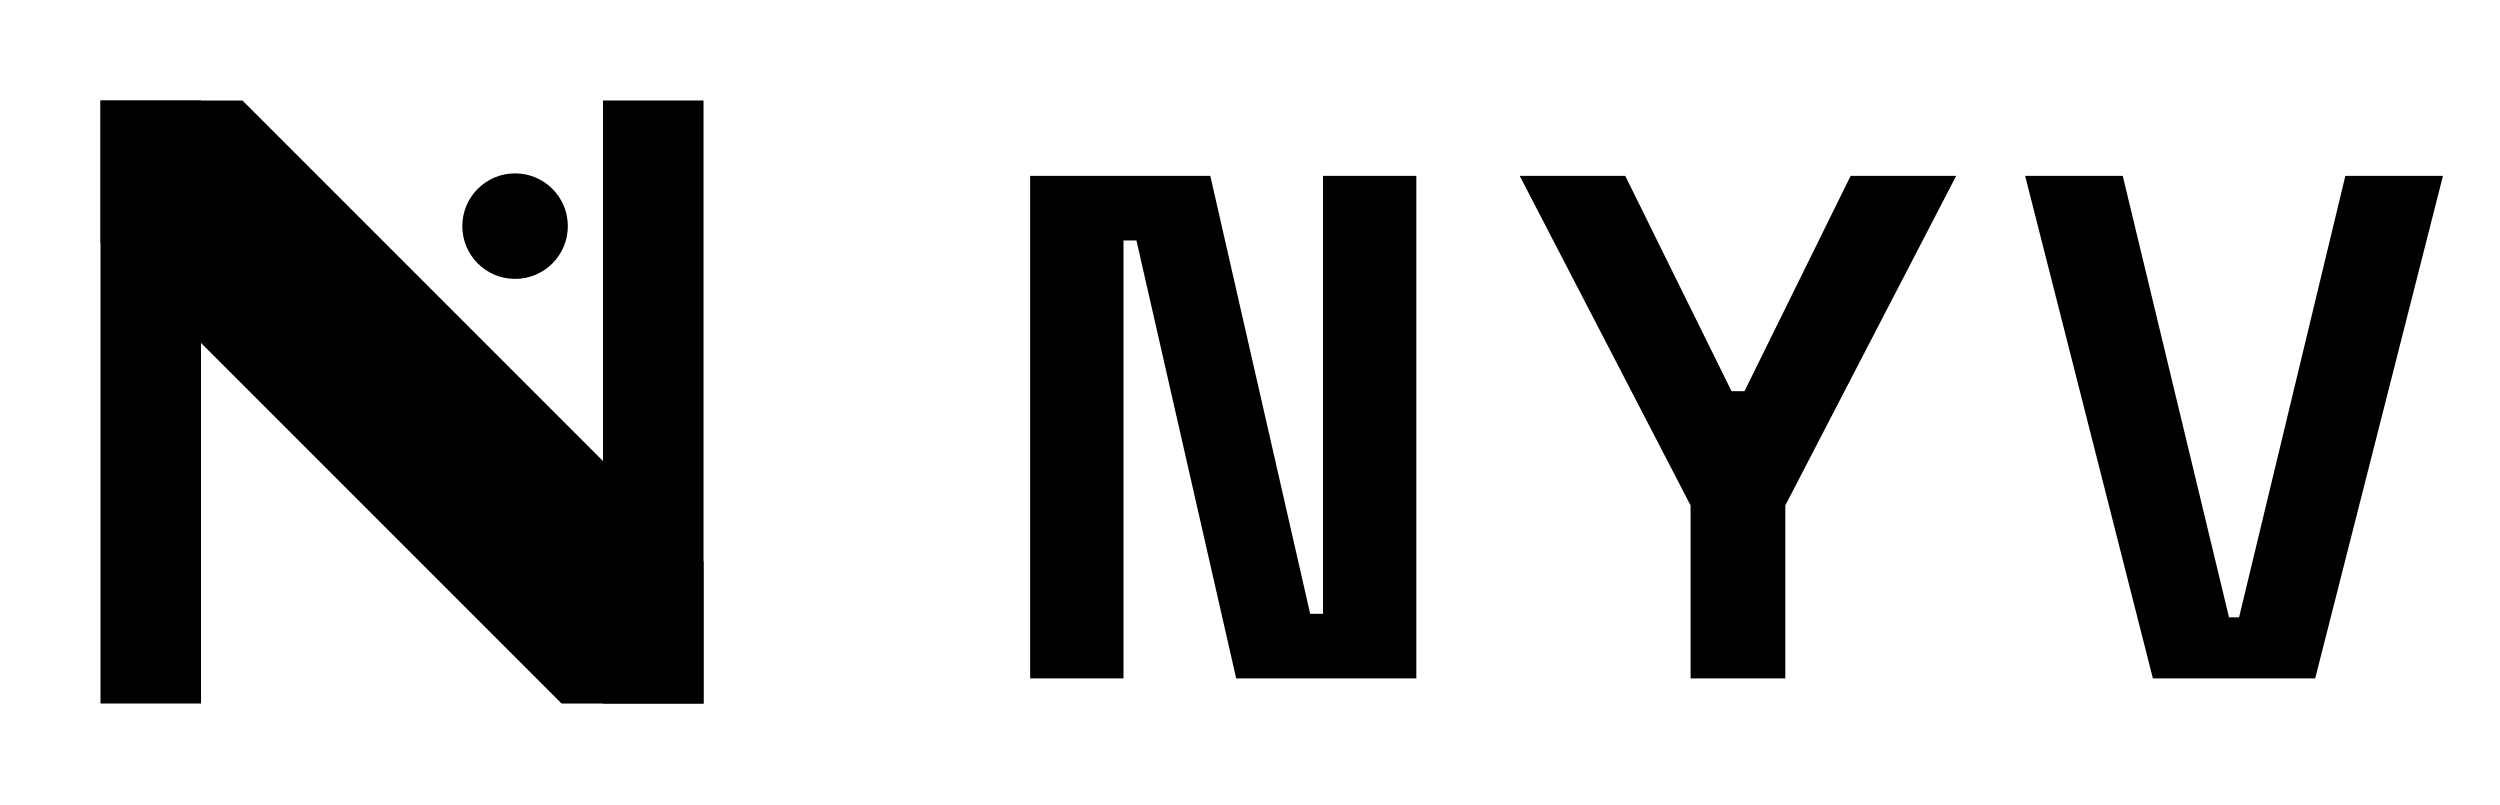
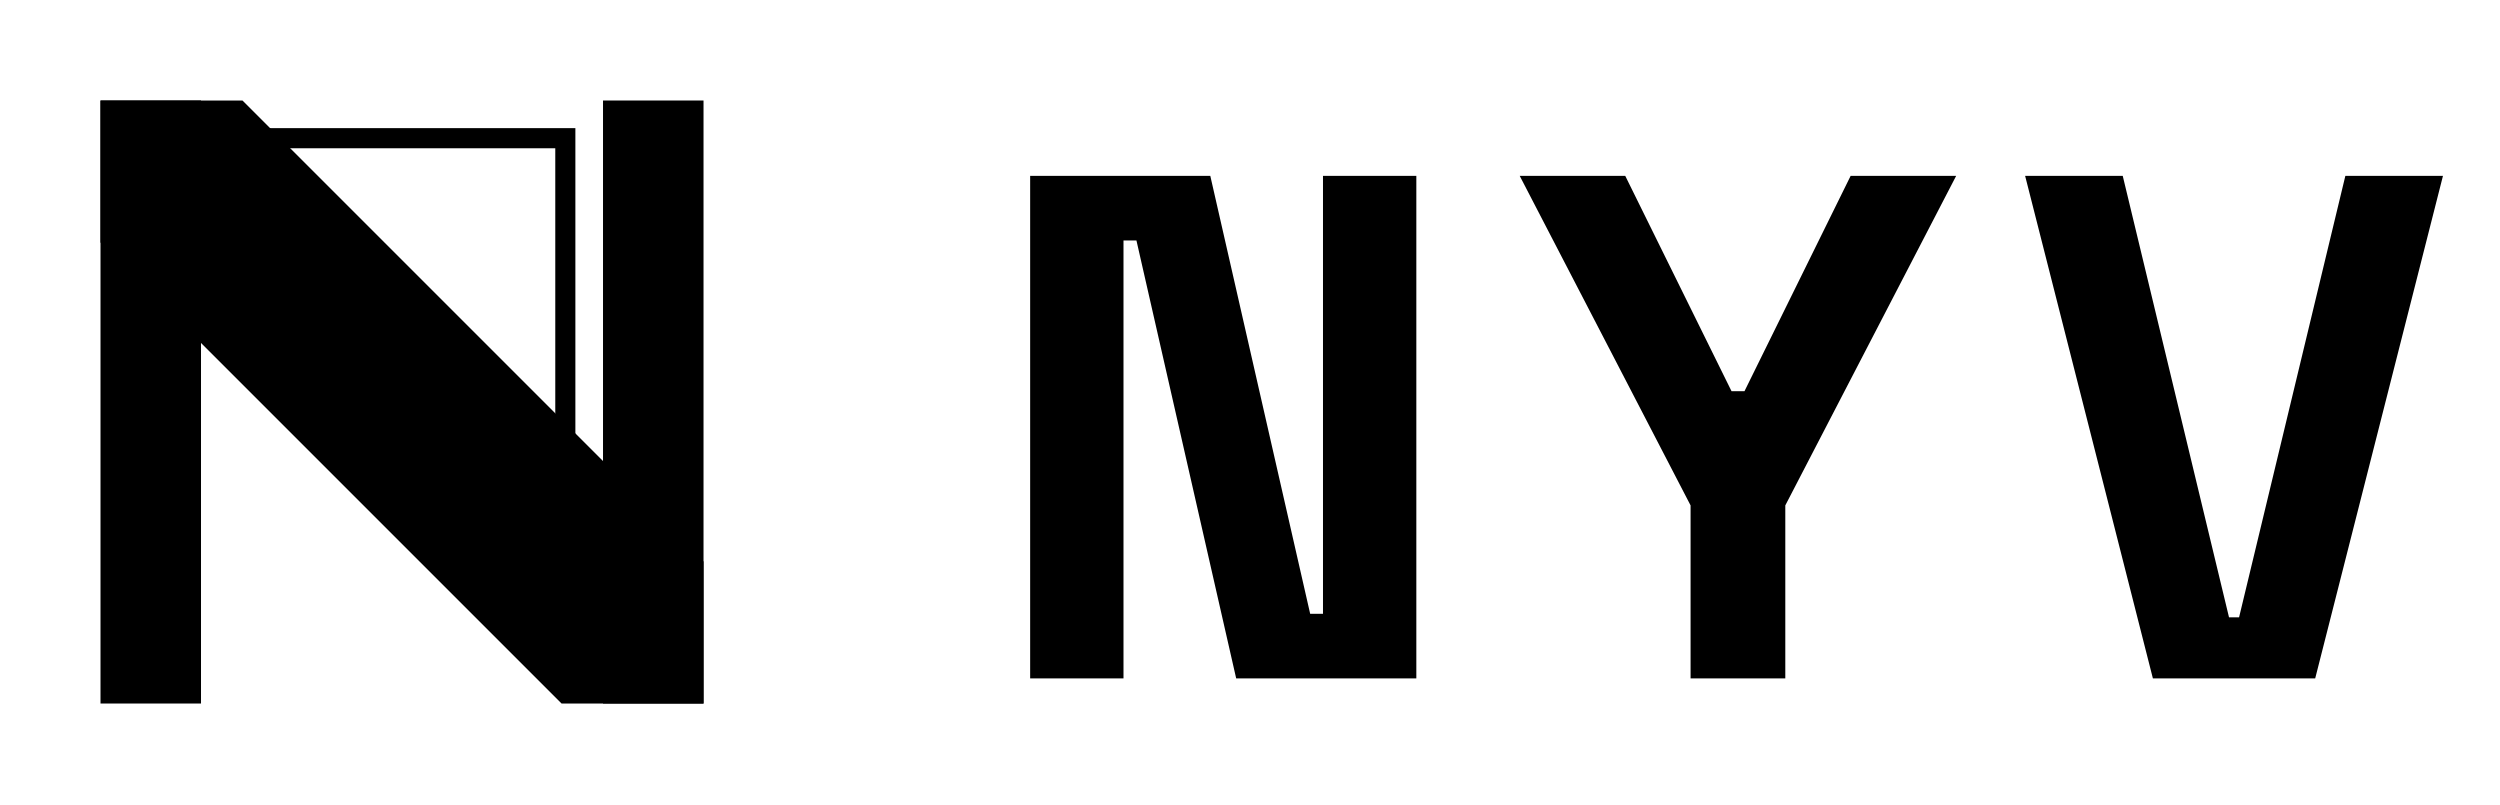
<svg xmlns="http://www.w3.org/2000/svg" viewBox="0 0 199 64" width="199" height="64" role="img" aria-label="NYV">
  <rect x="8" y="8" width="8" height="48" fill="currentColor" />
  <rect x="48" y="8" width="8" height="48" fill="currentColor" />
  <polygon points="8,8 19.3,8 56,44.7 56,56 44.7,56 8,19.3" fill="currentColor" />
-   <circle cx="41" cy="18" r="4.2" fill="currentColor" />
+   <polygon points="18.1,11 45,11 45,37.9" fill="none" stroke="currentColor" stroke-width="1.6" stroke-linejoin="miter" />
  <path d="M89.43 54L82 54L82 14.00L96.34 14.00L104.29 48.86L105.31 48.86L105.31 14.00L112.74 14.00L112.74 54L98.40 54L90.46 19.14L89.43 19.14L89.43 54ZM142.11 54L134.57 54L134.57 40.23L120.97 14.00L129.37 14.00L137.83 31.14L138.86 31.14L147.31 14.00L155.71 14.00L142.11 40.23L142.11 54ZM184.29 54L171.37 54L161.20 14.00L168.97 14.00L177.43 49.14L178.23 49.14L186.69 14.00L194.46 14.00L184.29 54Z" fill="currentColor" />
</svg>
